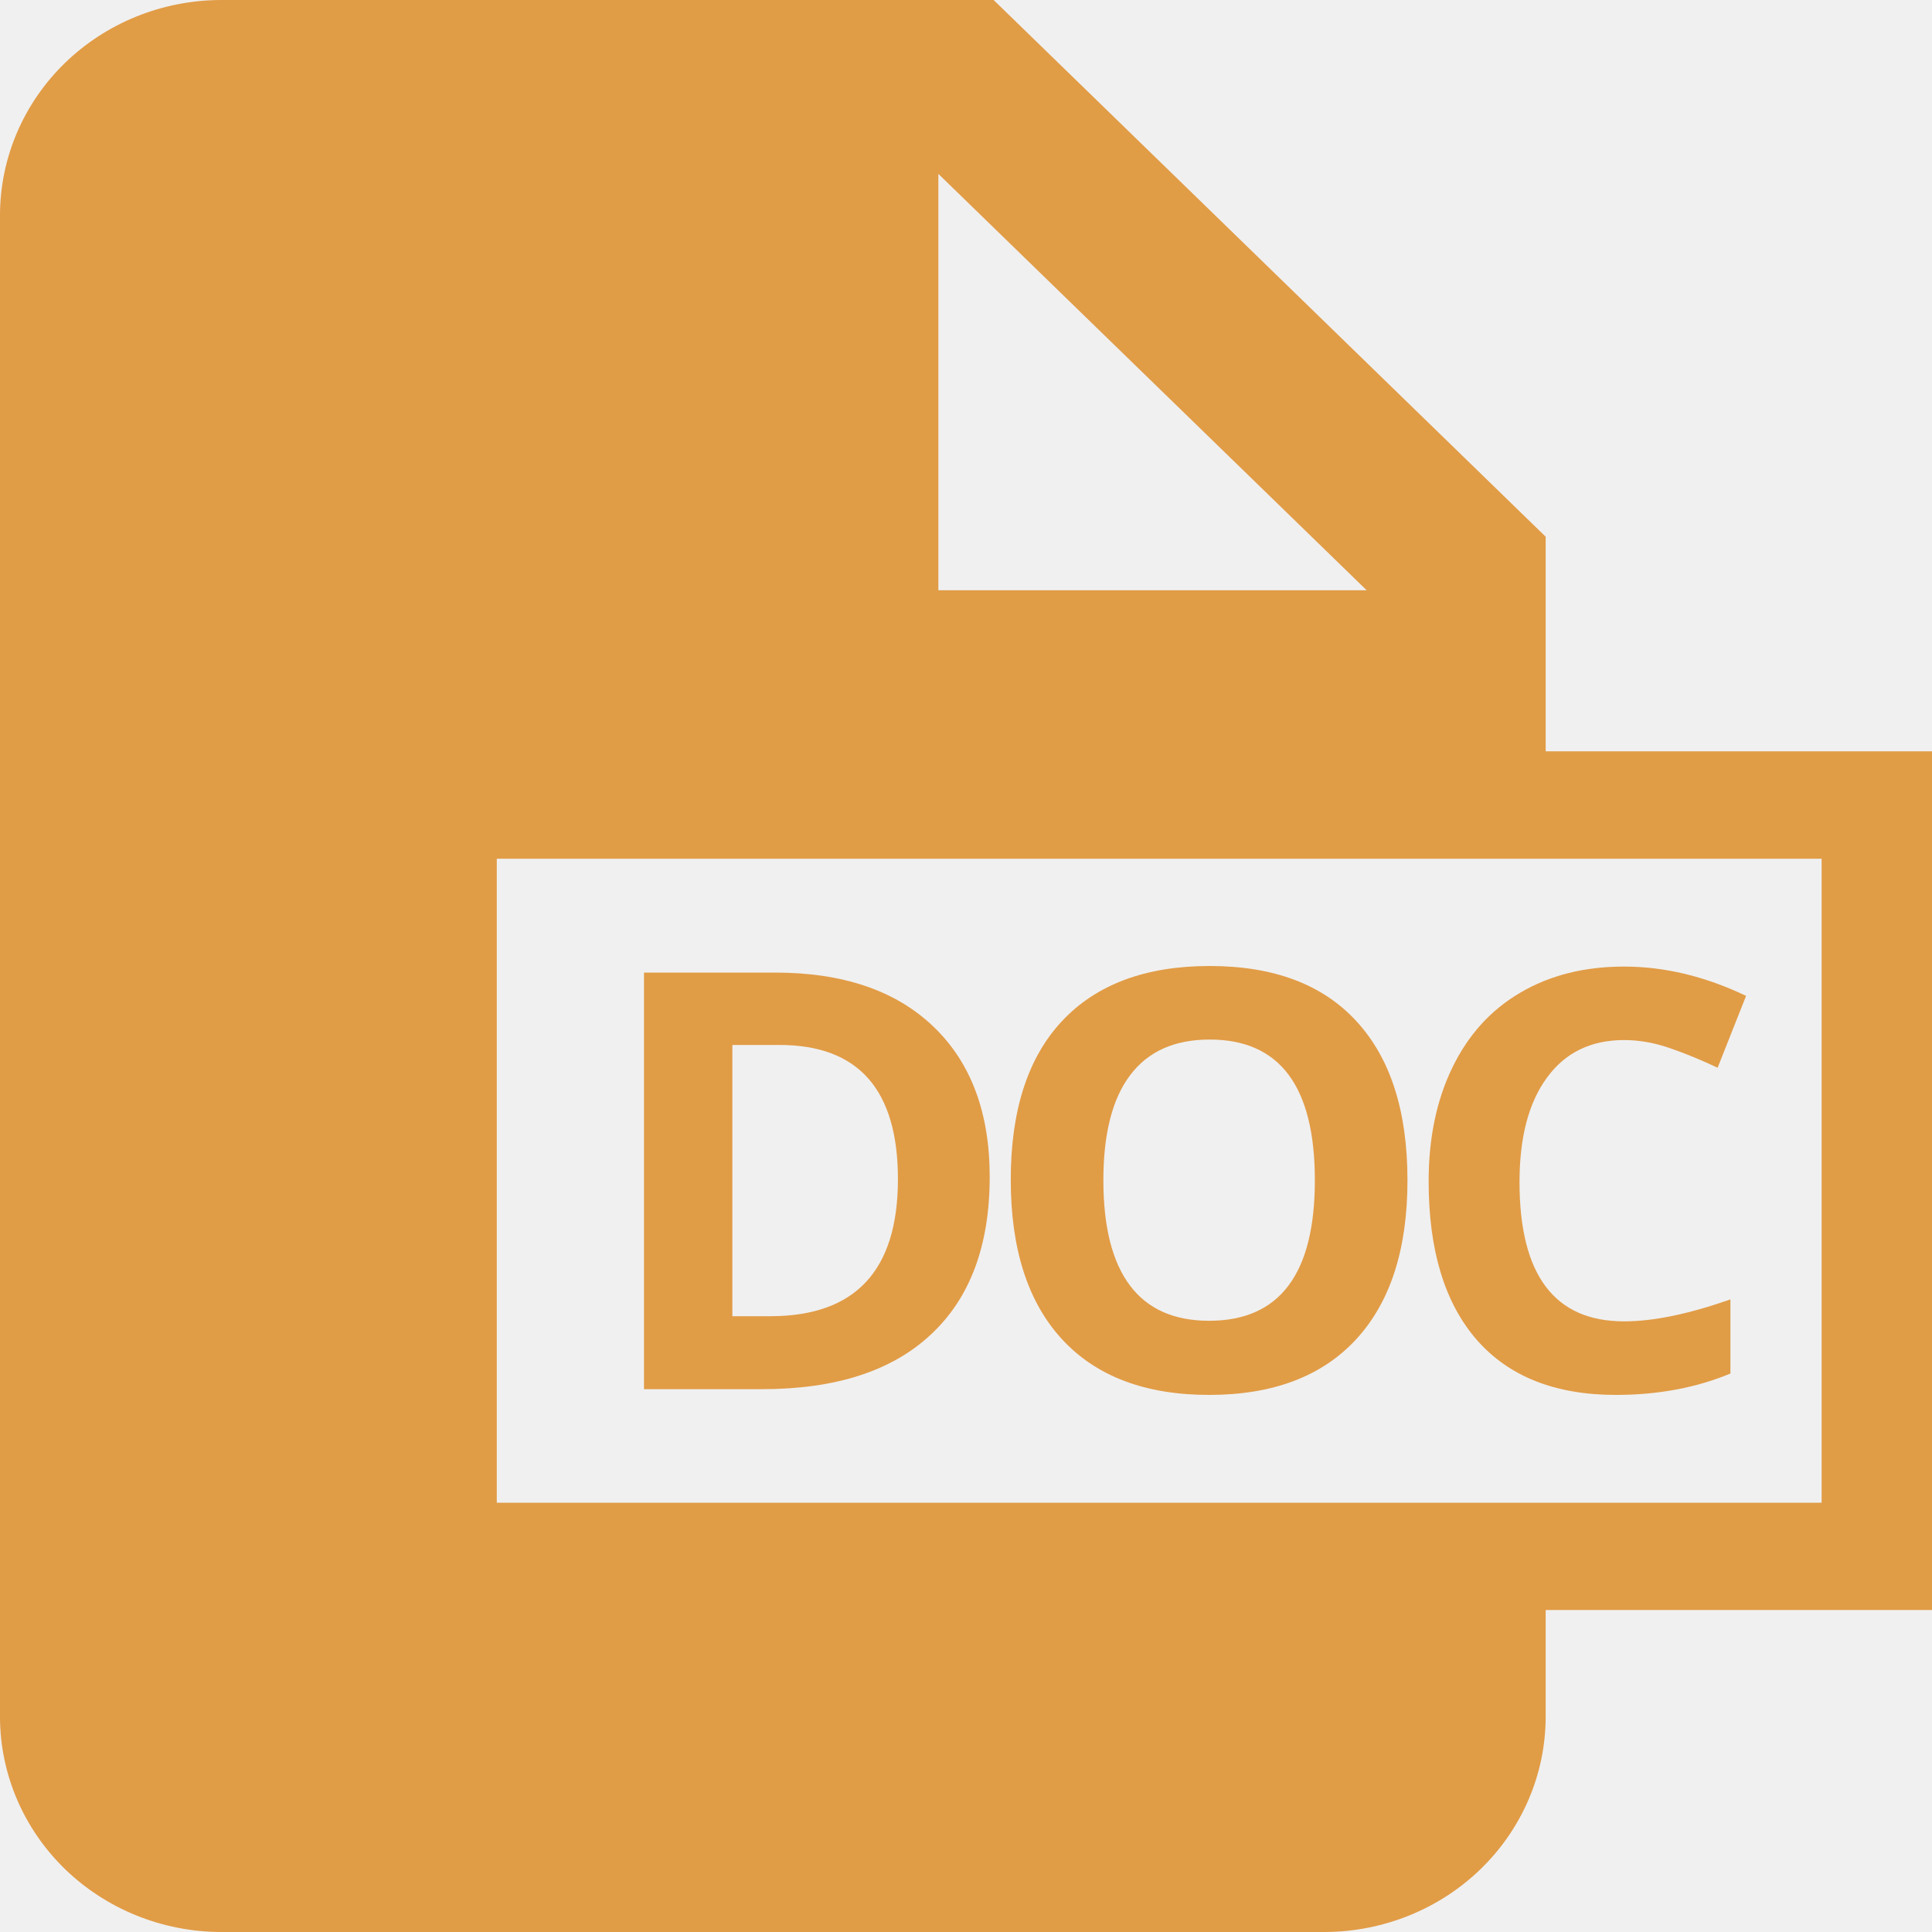
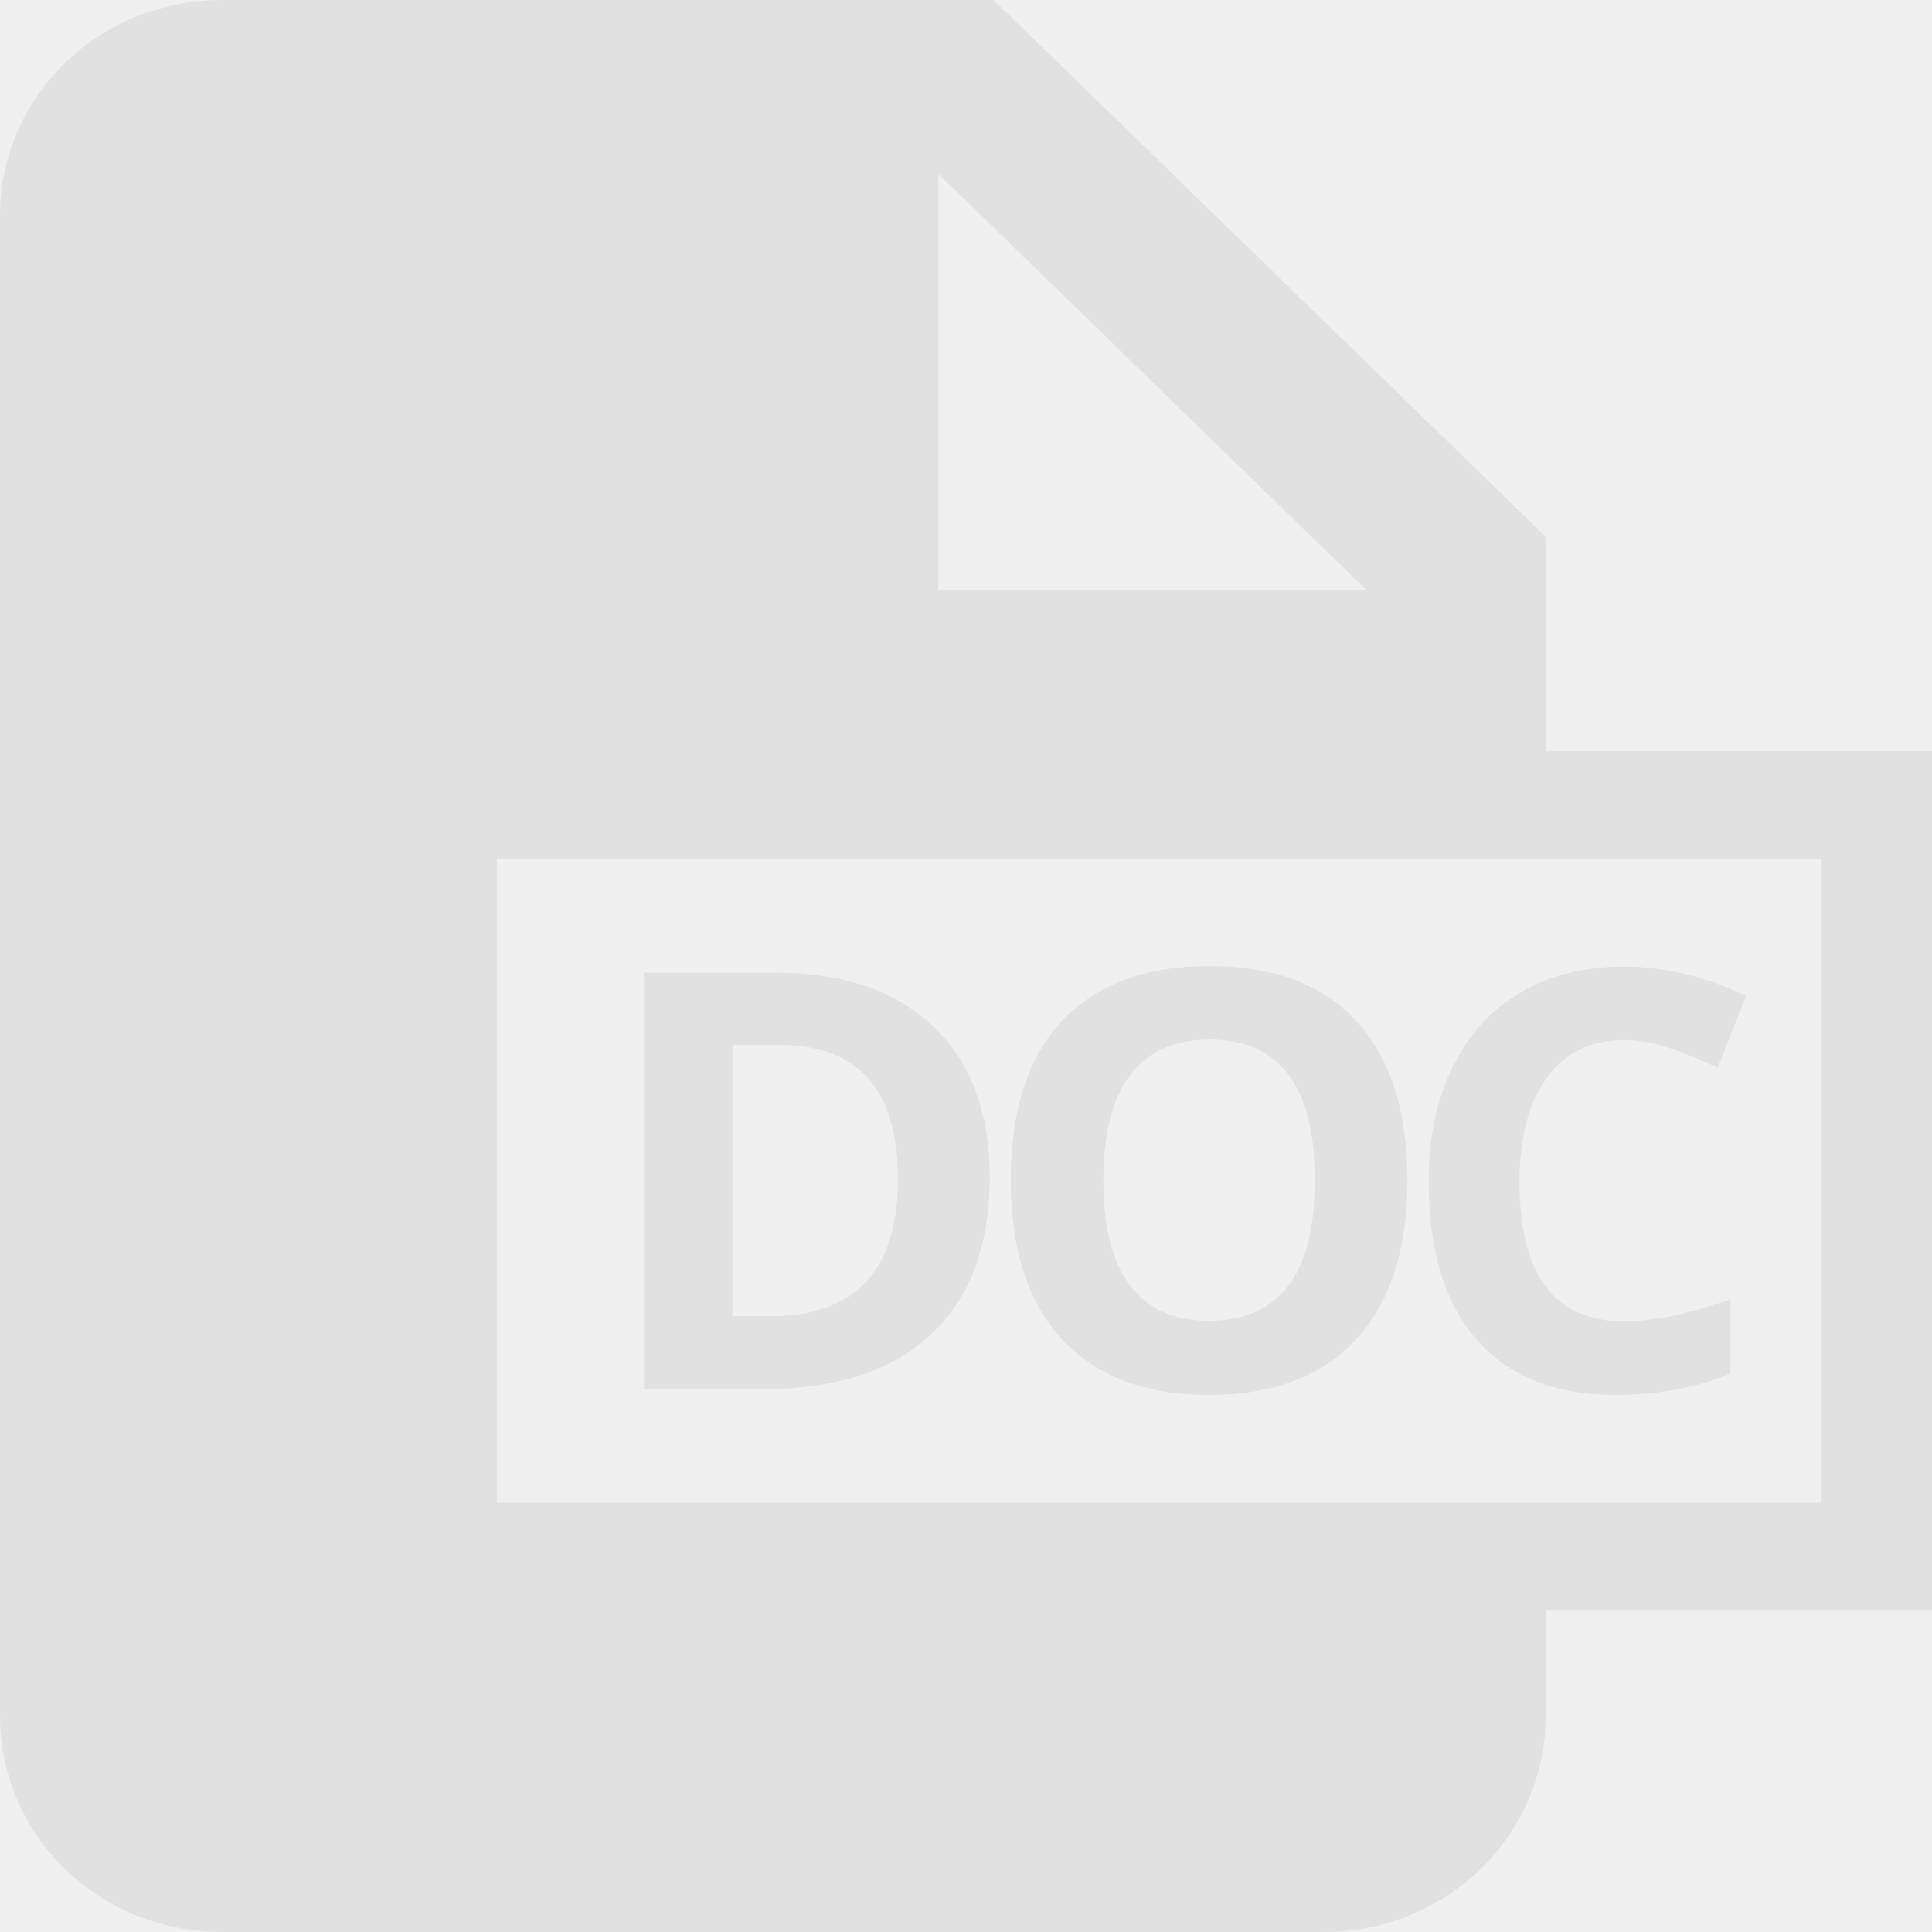
<svg xmlns="http://www.w3.org/2000/svg" width="30" height="30" viewBox="0 0 30 30" fill="none">
-   <g clip-path="url(#clip0_202_865)">
-     <path d="M24.001 8.334L15.429 0H3.429C2.52 0.003 1.65 0.355 1.007 0.979C0.365 1.604 0.003 2.45 0 3.334V26.666C0.003 27.55 0.365 28.396 1.007 29.021C1.65 29.645 2.52 29.997 3.429 30H20.572C21.48 29.997 22.351 29.645 22.993 29.021C23.636 28.396 23.998 27.55 24.001 26.666V25H30.001V11.666H24.001V8.334ZM14.571 2.7L21.222 9.166H14.571V2.7ZM28.286 13.334V23.334H7.714V13.334H28.286Z" fill="#E19C46" />
-     <path d="M15.368 18.274C15.368 19.339 15.064 20.155 14.456 20.721C13.851 21.288 12.977 21.571 11.832 21.571H10V15.102H12.031C13.087 15.102 13.907 15.38 14.491 15.938C15.075 16.495 15.368 17.274 15.368 18.274ZM13.943 18.31C13.943 16.92 13.329 16.226 12.102 16.226H11.372V20.438H11.96C13.282 20.438 13.943 19.729 13.943 18.31Z" fill="#E19C46" />
-     <path d="M21.855 18.328C21.855 19.398 21.589 20.221 21.058 20.797C20.527 21.372 19.766 21.66 18.775 21.66C17.784 21.66 17.023 21.372 16.492 20.797C15.961 20.221 15.695 19.395 15.695 18.319C15.695 17.242 15.961 16.421 16.492 15.854C17.026 15.285 17.79 15 18.784 15C19.778 15 20.538 15.286 21.063 15.858C21.591 16.431 21.855 17.254 21.855 18.328ZM17.133 18.328C17.133 19.05 17.271 19.595 17.545 19.96C17.819 20.326 18.229 20.509 18.775 20.509C19.87 20.509 20.417 19.782 20.417 18.328C20.417 16.87 19.873 16.142 18.784 16.142C18.238 16.142 17.827 16.326 17.549 16.695C17.272 17.061 17.133 17.605 17.133 18.328Z" fill="#E19C46" />
-     <path d="M25.219 16.15C24.703 16.15 24.303 16.345 24.02 16.735C23.737 17.121 23.595 17.661 23.595 18.354C23.595 19.797 24.137 20.518 25.219 20.518C25.674 20.518 26.224 20.404 26.87 20.177V21.328C26.339 21.549 25.746 21.66 25.091 21.66C24.15 21.66 23.43 21.375 22.931 20.805C22.433 20.233 22.184 19.413 22.184 18.345C22.184 17.673 22.306 17.084 22.551 16.58C22.796 16.072 23.147 15.684 23.604 15.416C24.064 15.144 24.603 15.009 25.219 15.009C25.848 15.009 26.479 15.161 27.113 15.464L26.671 16.58C26.429 16.465 26.185 16.364 25.941 16.279C25.696 16.193 25.455 16.15 25.219 16.15Z" fill="#E19C46" />
+   <g clip-path="url(#clip0_239_674)">
+     <path d="M24.001 8.334L15.429 0H3.429C2.52 0.003 1.65 0.355 1.007 0.979C0.365 1.604 0.003 2.45 0 3.334V26.666C0.003 27.55 0.365 28.396 1.007 29.021C1.65 29.645 2.52 29.997 3.429 30H20.572C21.48 29.997 22.351 29.645 22.993 29.021C23.636 28.396 23.998 27.55 24.001 26.666V25H30.001V11.666H24.001V8.334ZM14.571 2.7L21.222 9.166H14.571V2.7ZM28.286 13.334V23.334H7.714V13.334H28.286Z" fill="#E1E1E1" />
+     <path d="M15.368 18.274C15.368 19.339 15.064 20.155 14.456 20.721C13.851 21.288 12.977 21.571 11.832 21.571H10V15.102H12.031C13.087 15.102 13.907 15.38 14.491 15.938C15.075 16.495 15.368 17.274 15.368 18.274ZM13.943 18.31C13.943 16.92 13.329 16.226 12.102 16.226H11.372V20.438H11.96C13.282 20.438 13.943 19.729 13.943 18.31Z" fill="#E1E1E1" />
+     <path d="M21.855 18.328C21.855 19.398 21.589 20.221 21.058 20.797C20.527 21.372 19.766 21.66 18.775 21.66C17.784 21.66 17.023 21.372 16.492 20.797C15.961 20.221 15.695 19.395 15.695 18.319C15.695 17.242 15.961 16.421 16.492 15.854C17.026 15.285 17.79 15 18.784 15C19.778 15 20.538 15.286 21.063 15.858C21.591 16.431 21.855 17.254 21.855 18.328ZM17.133 18.328C17.133 19.05 17.271 19.595 17.545 19.96C17.819 20.326 18.229 20.509 18.775 20.509C19.87 20.509 20.417 19.782 20.417 18.328C20.417 16.87 19.873 16.142 18.784 16.142C18.238 16.142 17.827 16.326 17.549 16.695C17.272 17.061 17.133 17.605 17.133 18.328Z" fill="#E1E1E1" />
+     <path d="M25.219 16.15C24.703 16.15 24.303 16.345 24.02 16.735C23.737 17.121 23.595 17.661 23.595 18.354C23.595 19.797 24.137 20.518 25.219 20.518C25.674 20.518 26.224 20.404 26.87 20.177V21.328C26.339 21.549 25.746 21.66 25.091 21.66C24.15 21.66 23.43 21.375 22.931 20.805C22.433 20.233 22.184 19.413 22.184 18.345C22.184 17.673 22.306 17.084 22.551 16.58C22.796 16.072 23.147 15.684 23.604 15.416C24.064 15.144 24.603 15.009 25.219 15.009C25.848 15.009 26.479 15.161 27.113 15.464L26.671 16.58C26.429 16.465 26.185 16.364 25.941 16.279C25.696 16.193 25.455 16.15 25.219 16.15Z" fill="#E1E1E1" />
  </g>
  <defs>
-     <clipPath id="clip0_202_865">
+     <clipPath id="clip0_239_674">
      <rect width="30" height="30" fill="white" />
    </clipPath>
  </defs>
</svg>
